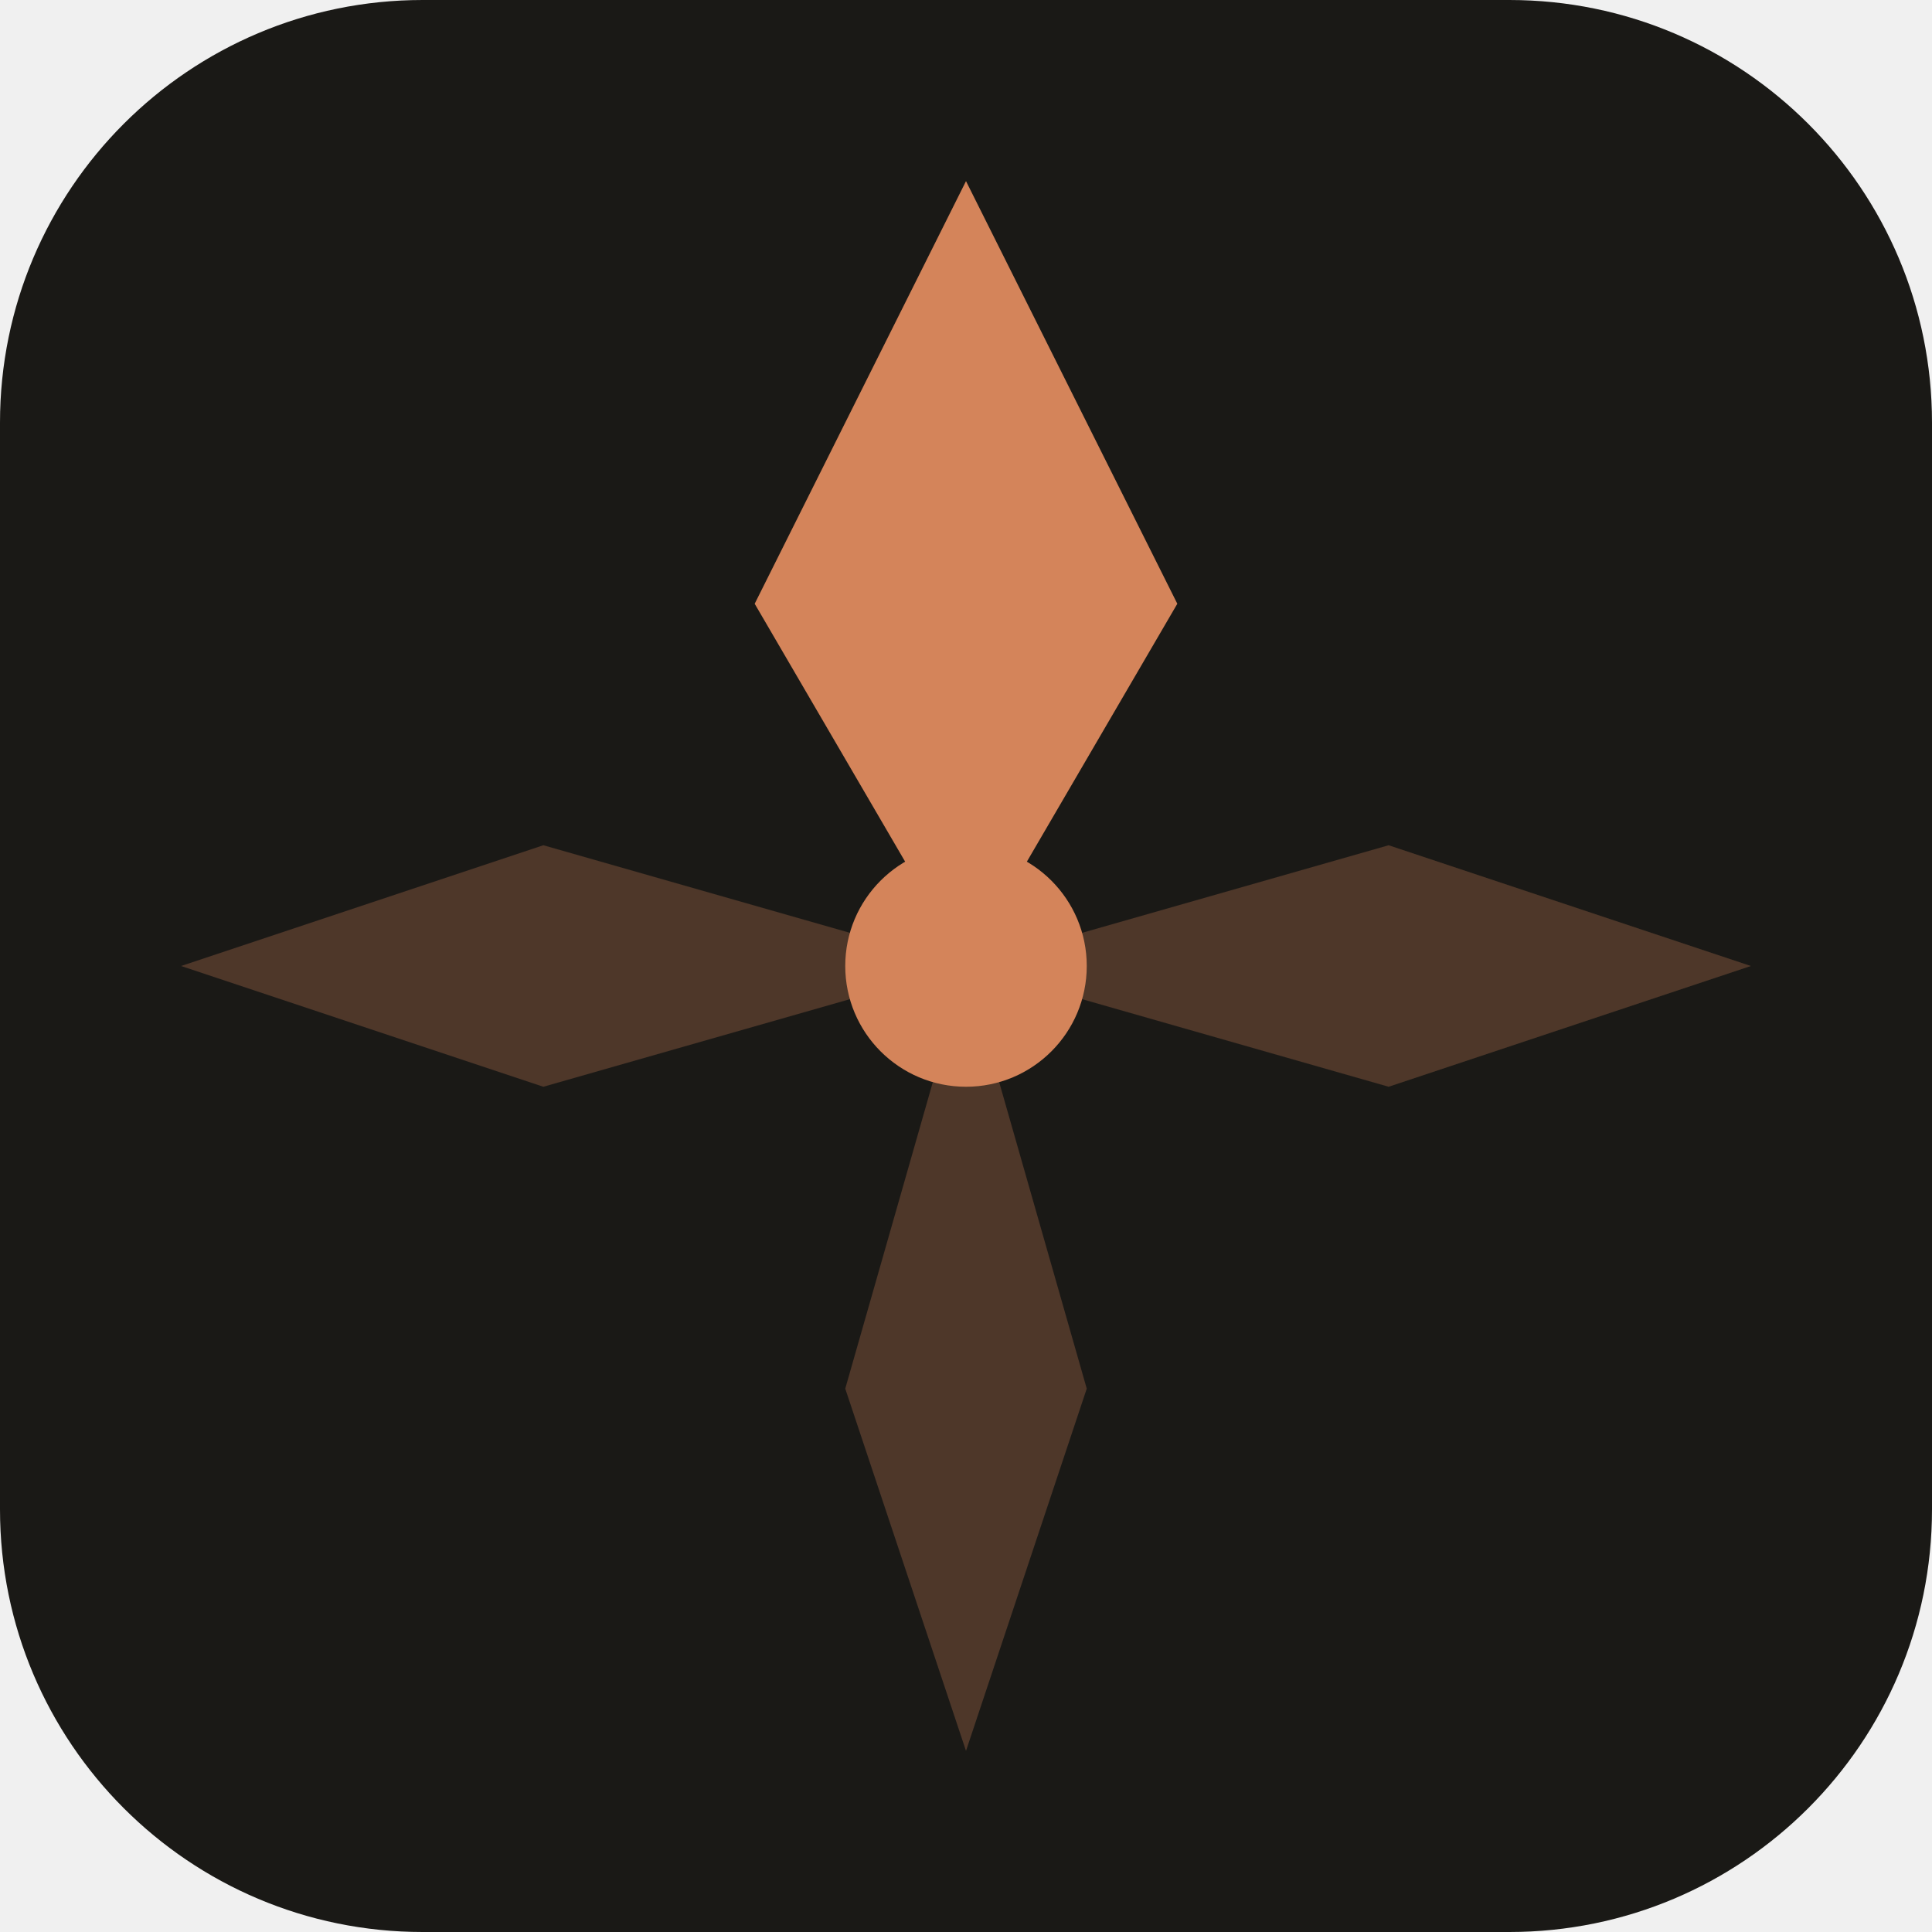
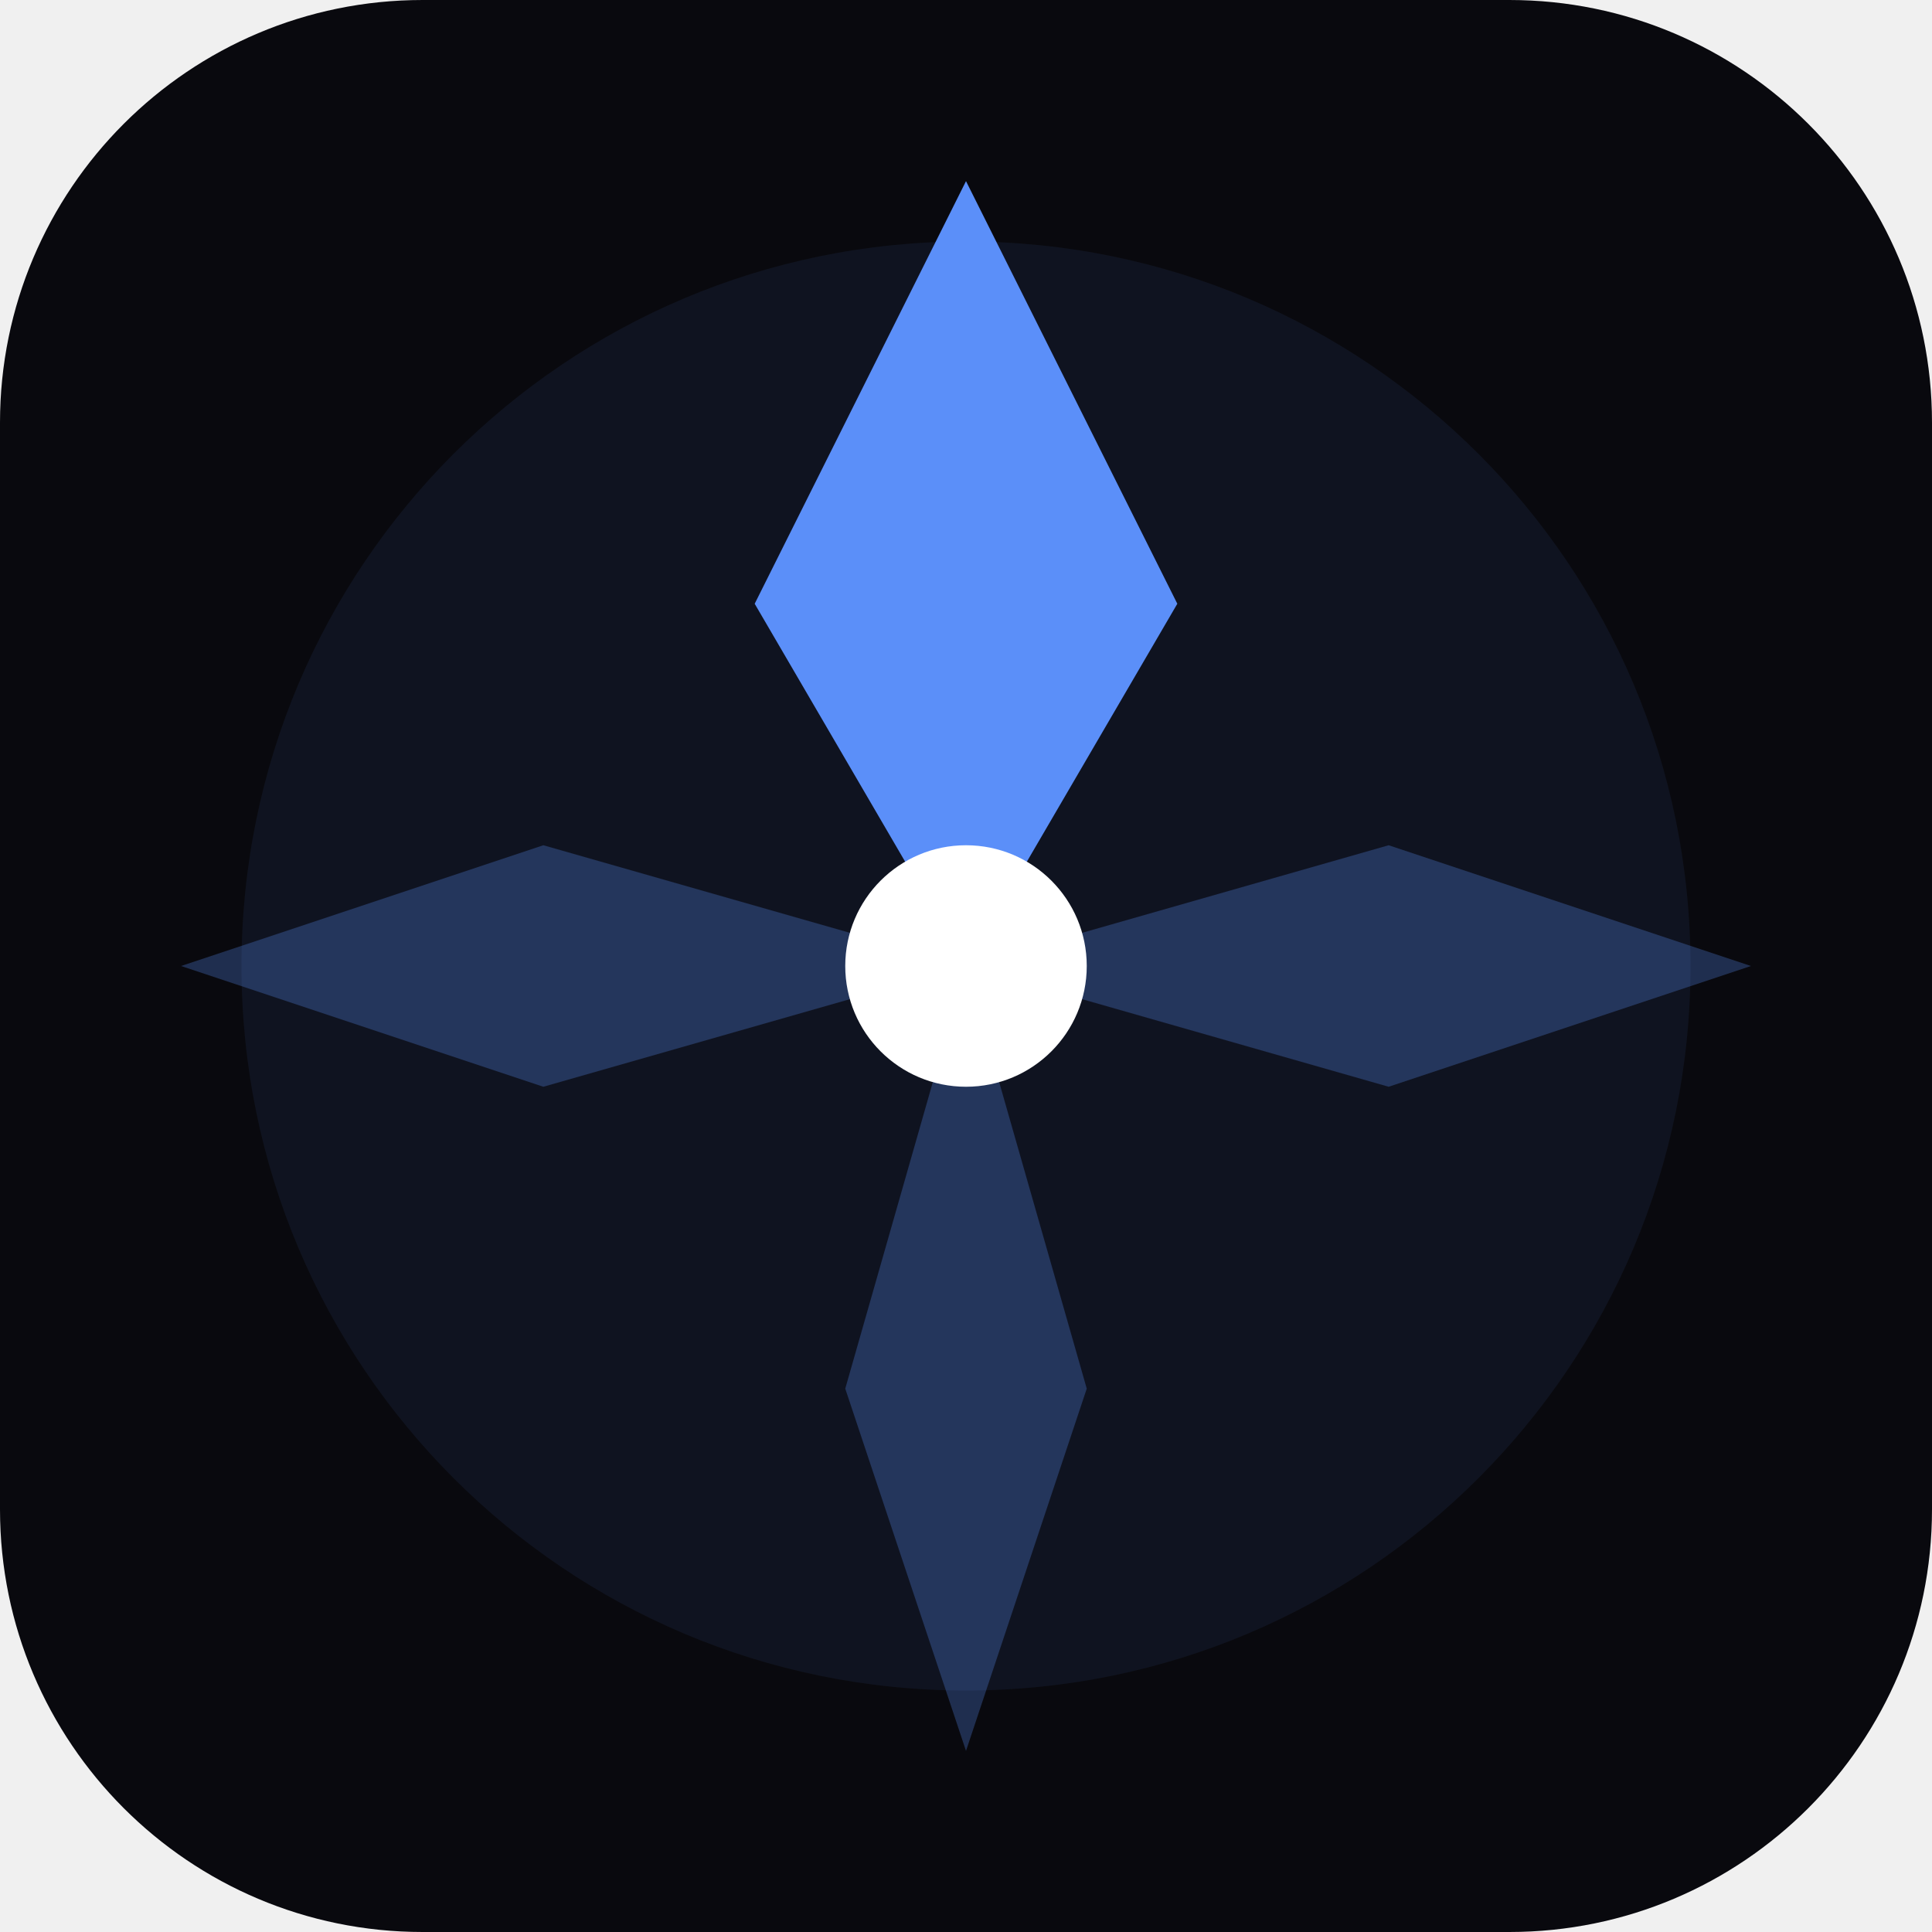
<svg xmlns="http://www.w3.org/2000/svg" viewBox="0 0 32 32" fill="none">
-   <rect width="32" height="32" rx="7" fill="#1A1916" />
-   <path d="M16 3 L19.5 10 L16 16 L12.5 10 Z" fill="#D4845A" />
-   <path d="M16 29 L18 23 L16 16 L14 23 Z" fill="#D4845A" opacity="0.28" />
-   <path d="M29 16 L23 14 L16 16 L23 18 Z" fill="#D4845A" opacity="0.28" />
-   <path d="M3 16 L9 14 L16 16 L9 18 Z" fill="#D4845A" opacity="0.28" />
-   <circle cx="16" cy="16" r="2" fill="#D4845A" />
+   <rect width="32" height="32" rx="7" fill="#09090E" />
+   <circle cx="16" cy="16" r="12" fill="rgba(91,143,249,0.08)" />
+   <path d="M16 3 L19.5 10 L16 16 L12.5 10 Z" fill="#5B8FF9" />
+   <path d="M16 29 L18 23 L16 16 L14 23 Z" fill="#5B8FF9" opacity="0.28" />
+   <path d="M29 16 L23 14 L16 16 L23 18 Z" fill="#5B8FF9" opacity="0.28" />
+   <path d="M3 16 L9 14 L16 16 L9 18 Z" fill="#5B8FF9" opacity="0.28" />
+   <circle cx="16" cy="16" r="2" fill="white" />
</svg>
